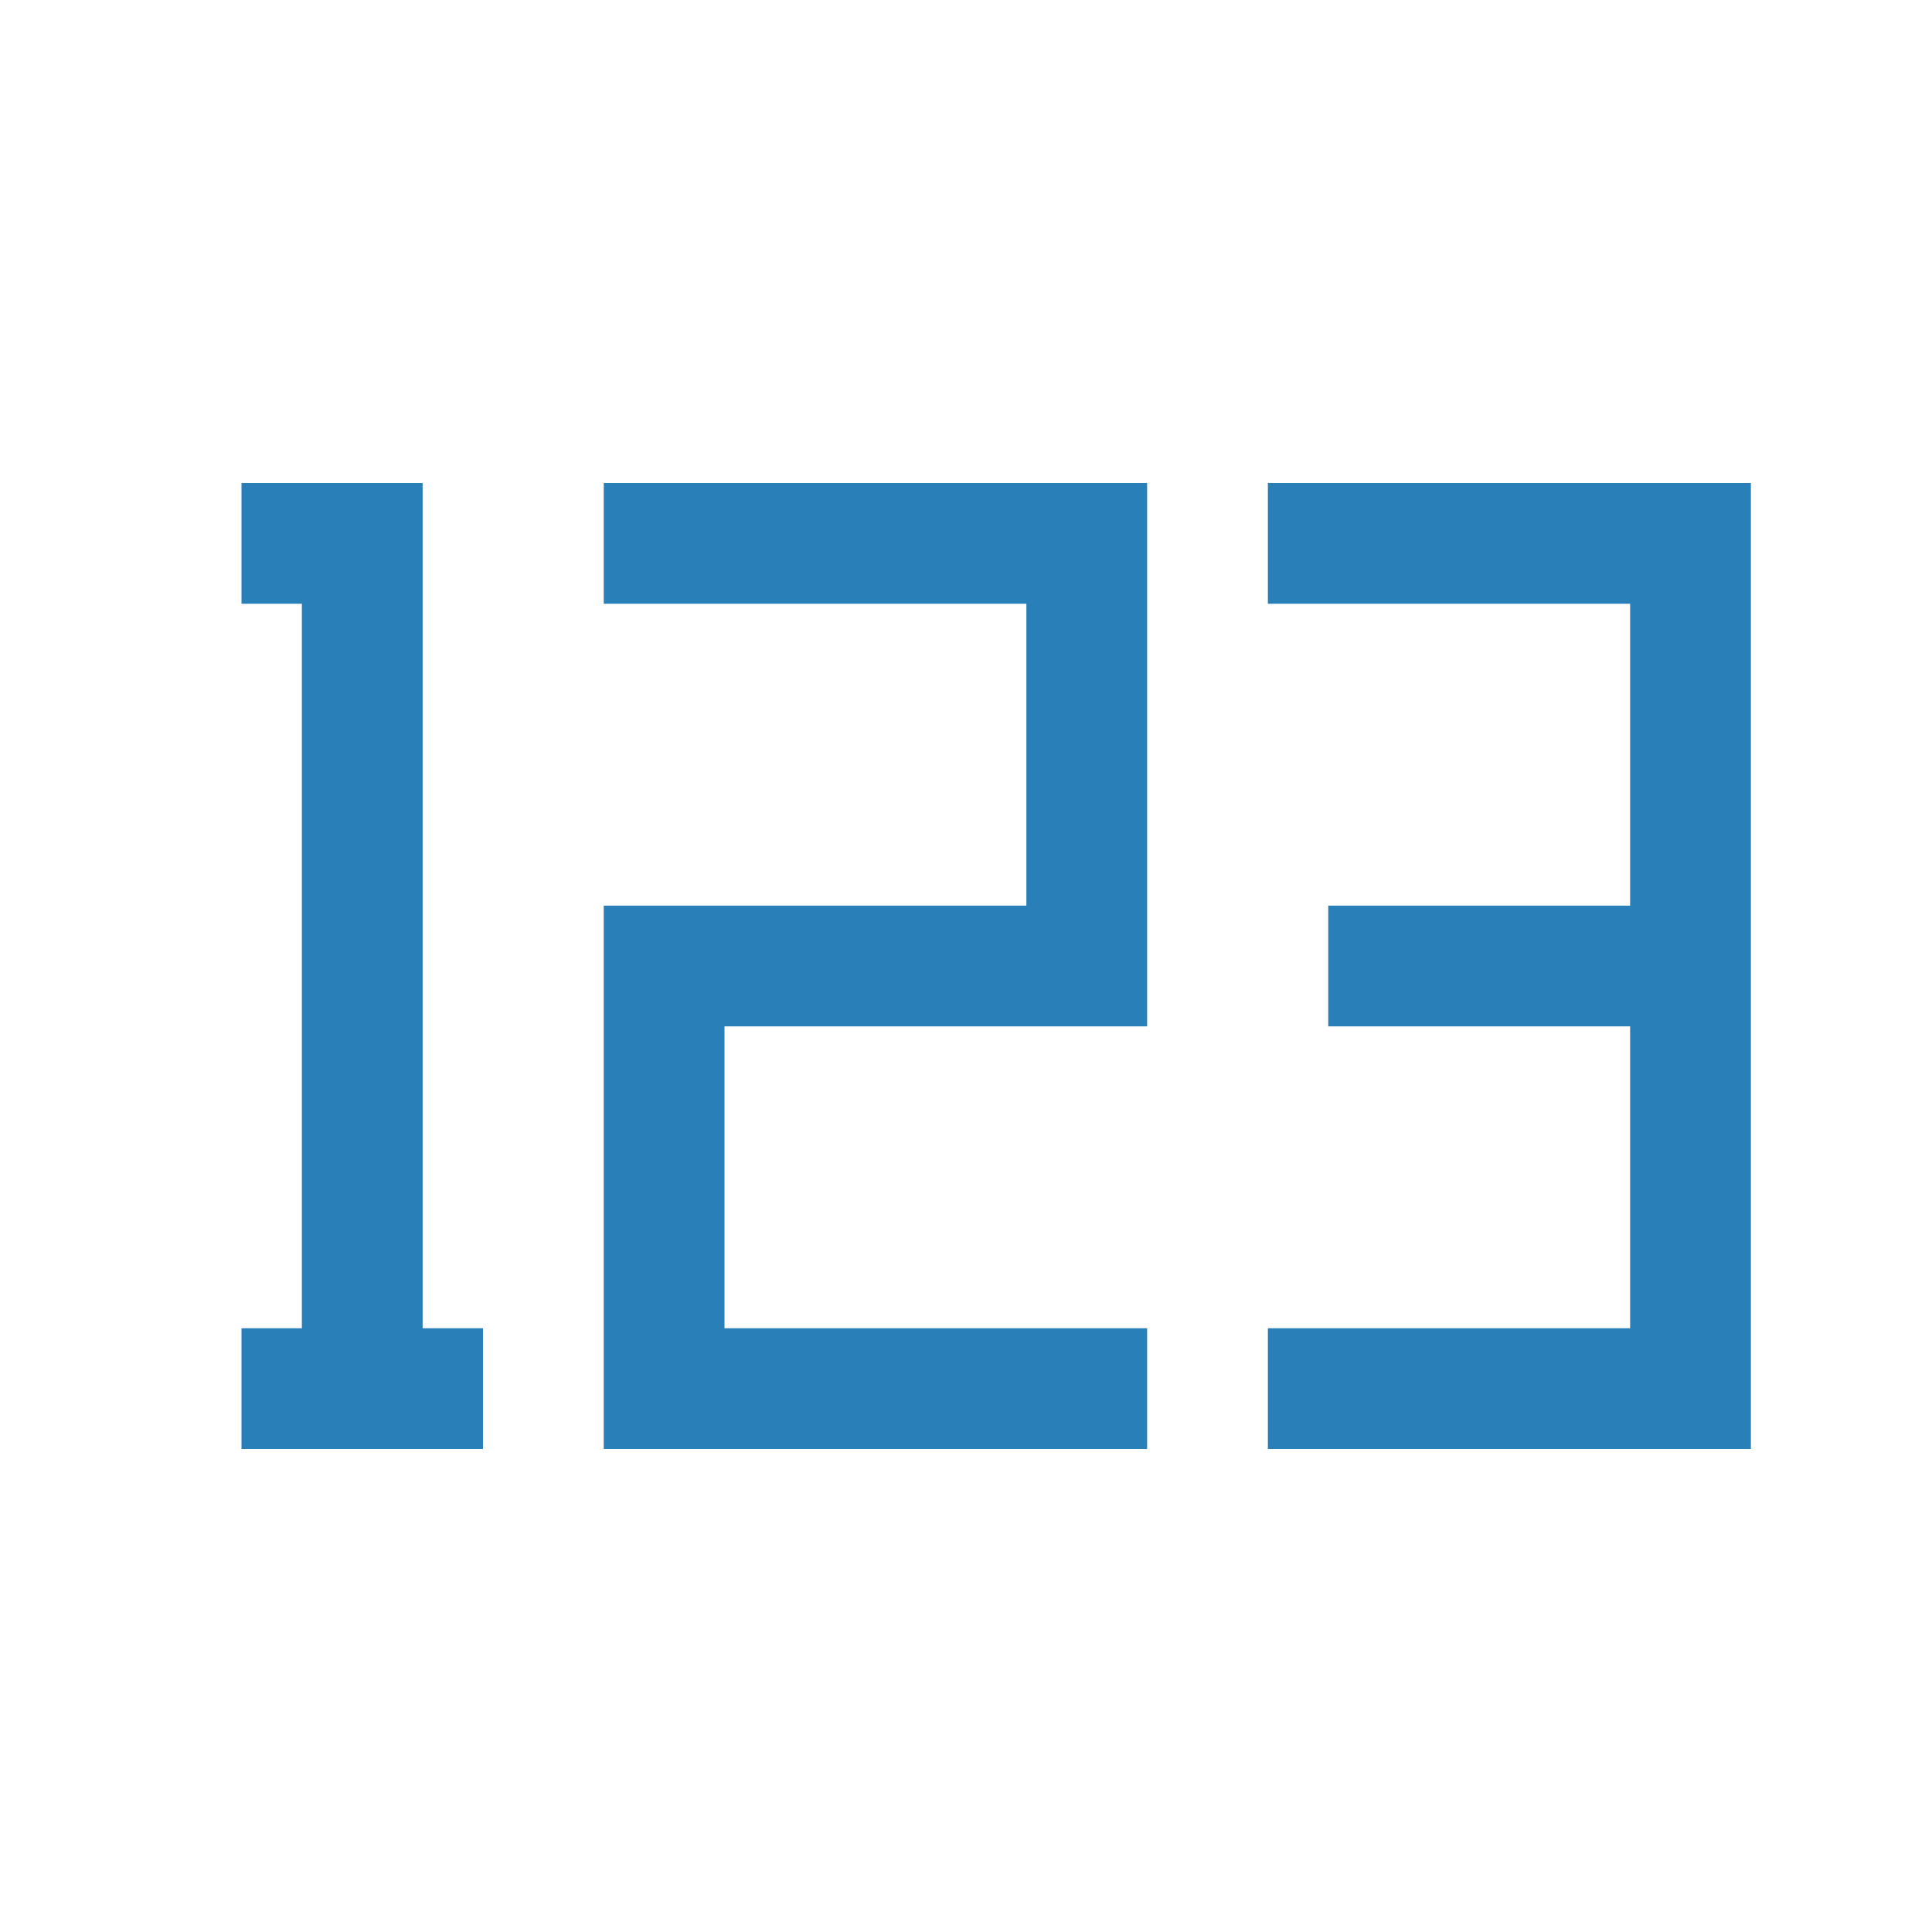
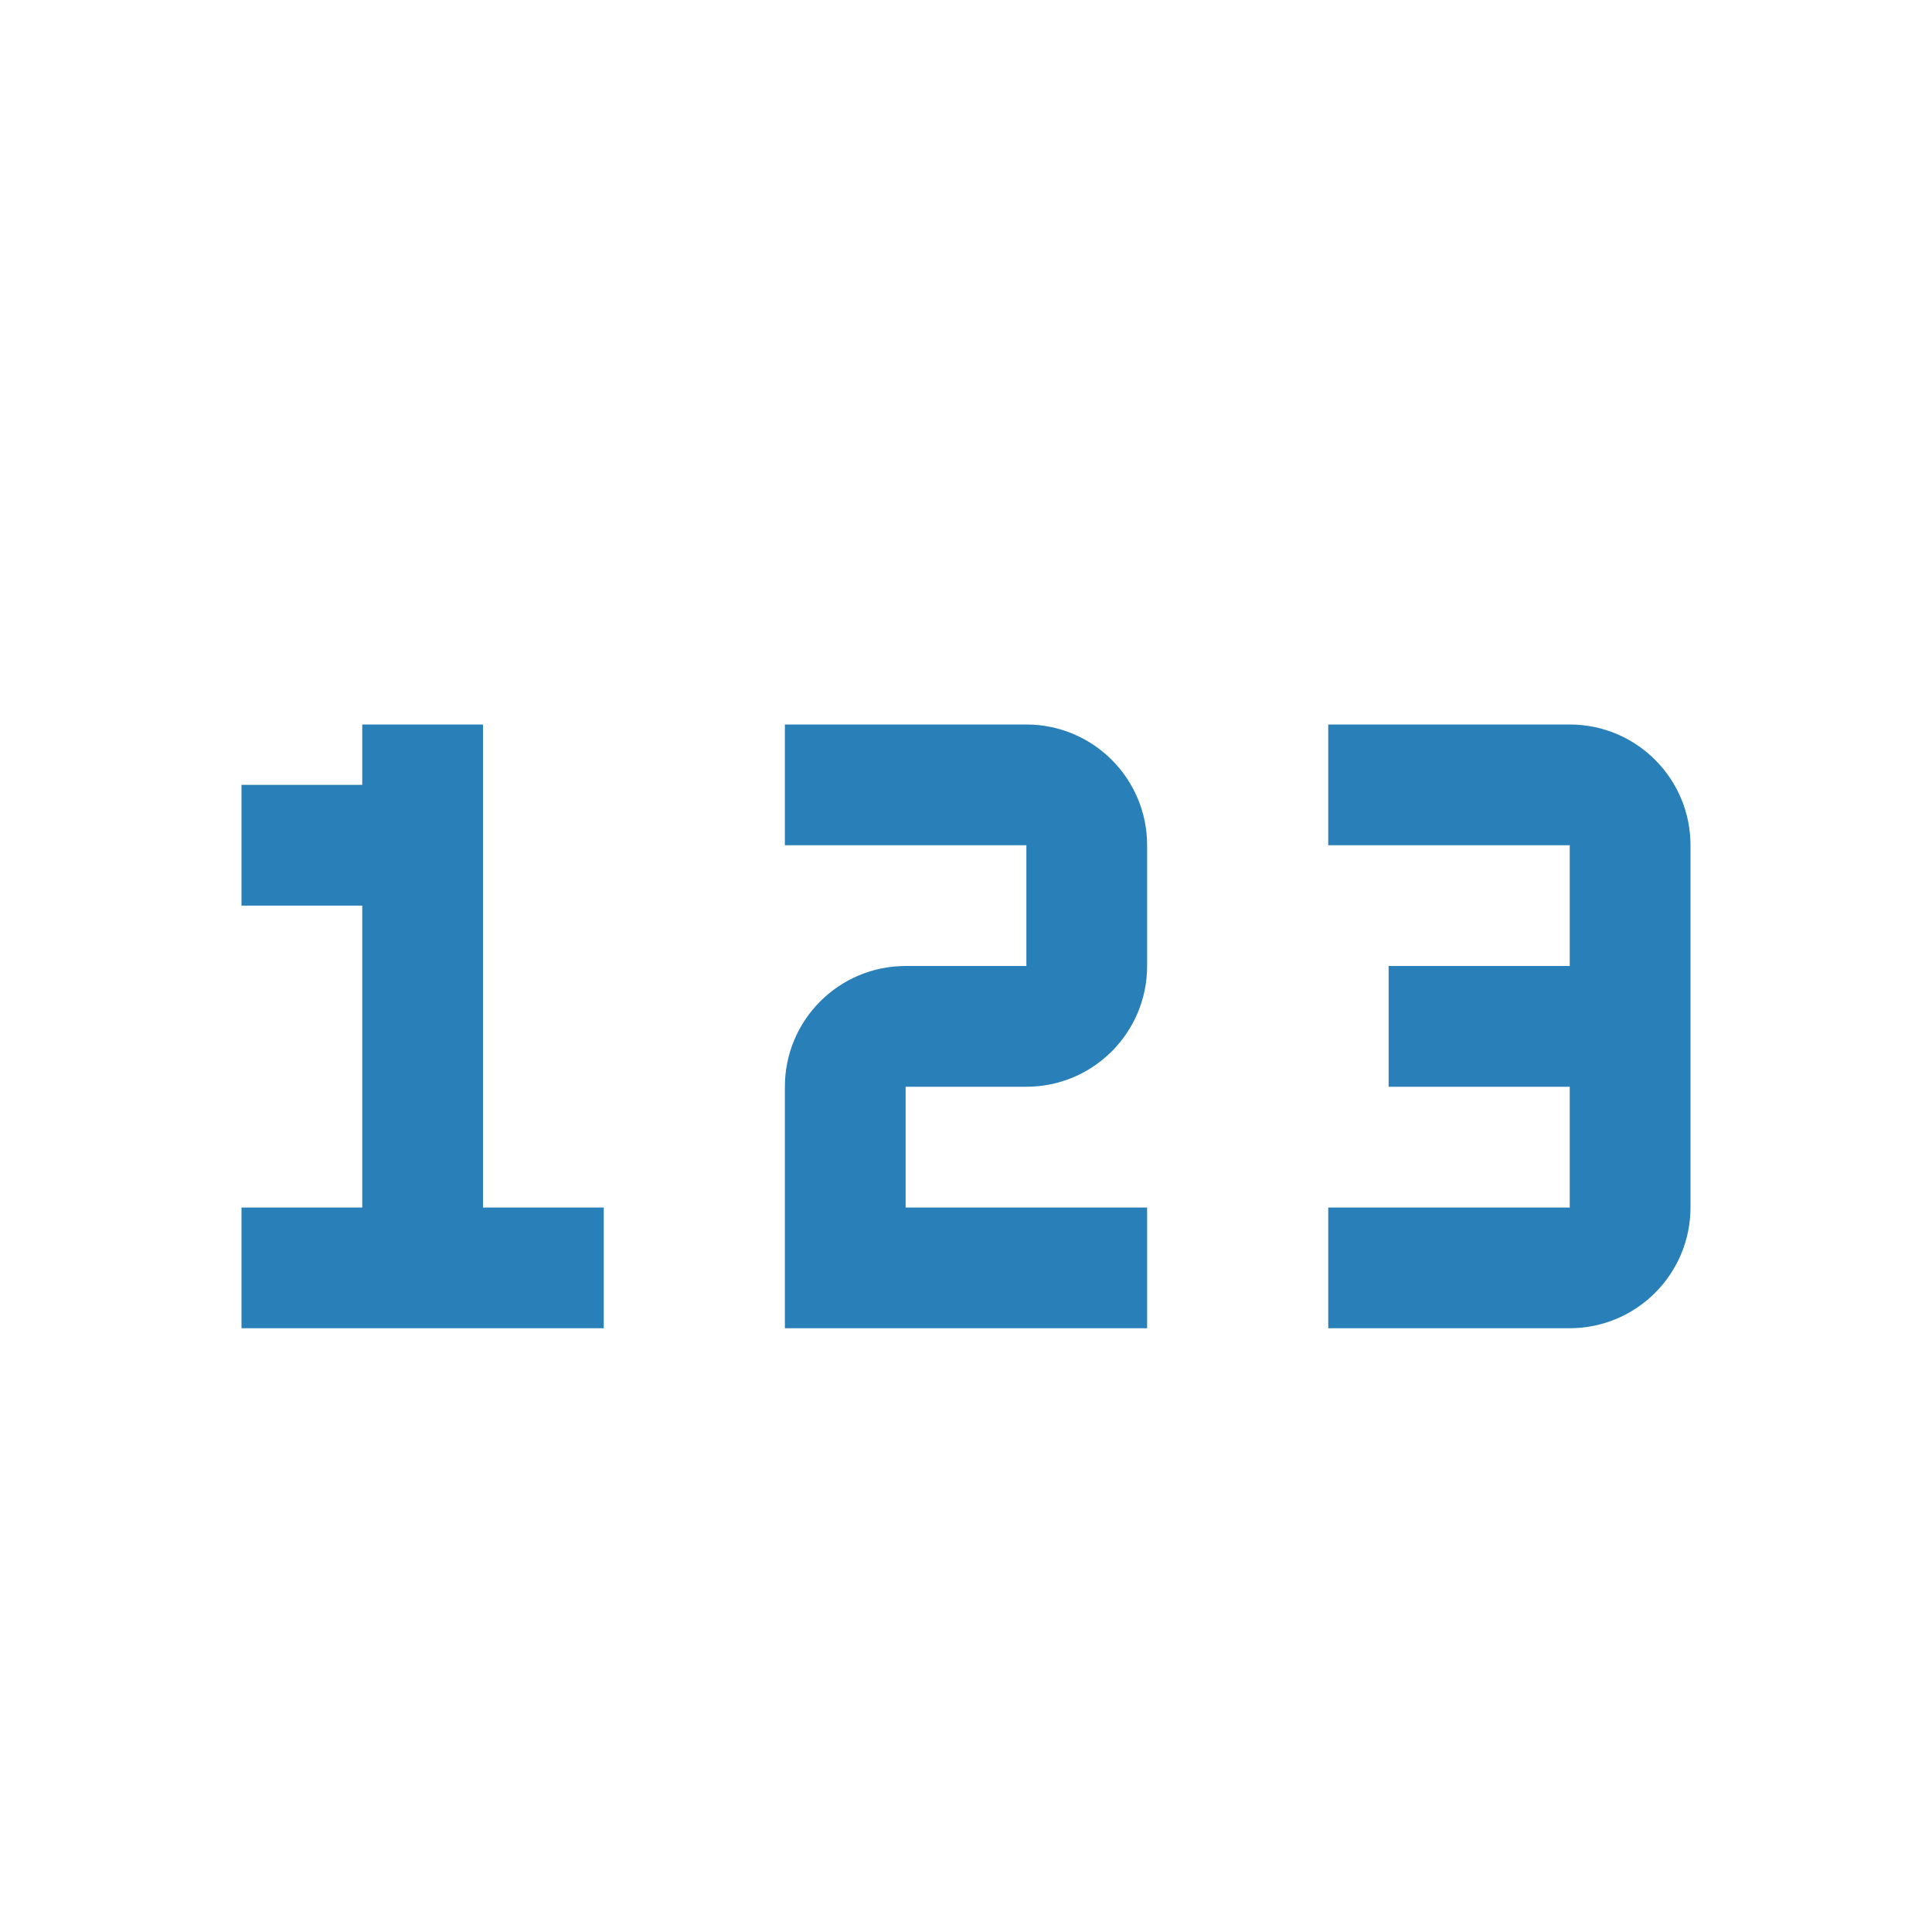
- <svg xmlns="http://www.w3.org/2000/svg" width="1em" height="1em" viewBox="0 0 16 16">
-   <path fill="none" stroke="#2980B9" d="M2 4.5h1v7m0 0H2m1 0h1m1-7h4V8H5.5v3.5h4m1-7H14V8m0 0h-3m3 0v3.5h-3.5" />
+ <svg xmlns="http://www.w3.org/2000/svg" width="1em" height="1em" viewBox="0 0 32 32">
+   <path fill="#2980B9" d="M26 12h-4v2h4v2h-3v2h3v2h-4v2h4a2.003 2.003 0 0 0 2-2v-6a2 2 0 0 0-2-2m-7 10h-6v-4a2 2 0 0 1 2-2h2v-2h-4v-2h4a2 2 0 0 1 2 2v2a2 2 0 0 1-2 2h-2v2h4zM8 20v-8H6v1H4v2h2v5H4v2h6v-2z" />
</svg>
